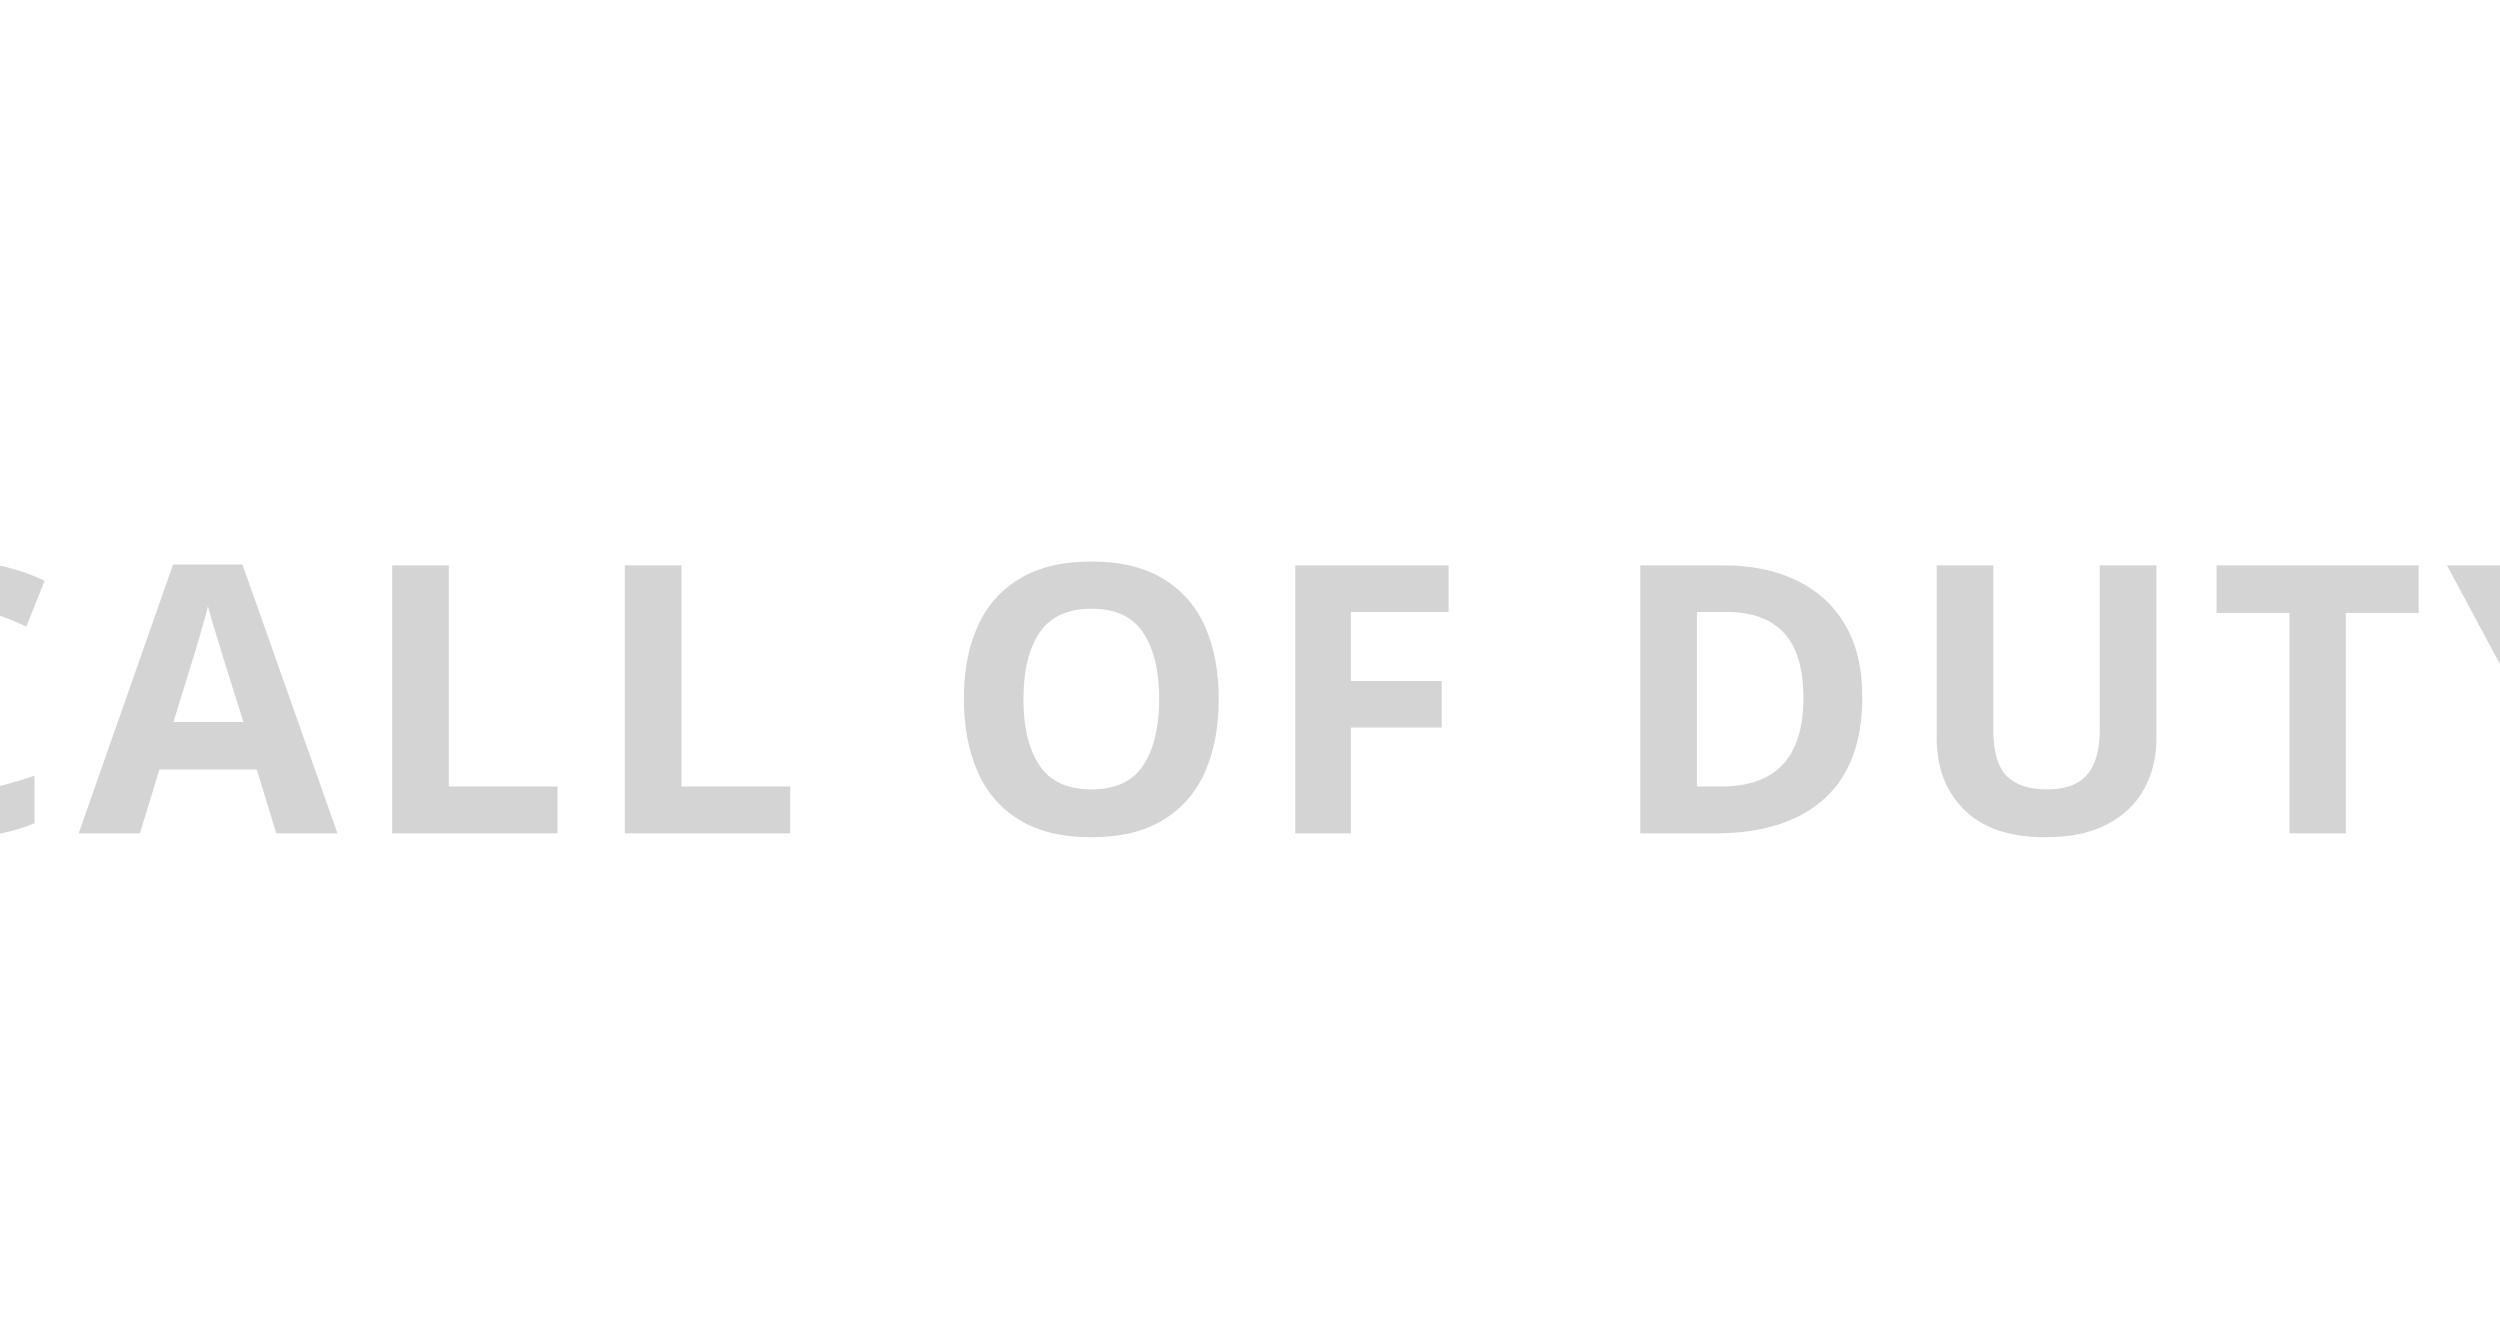
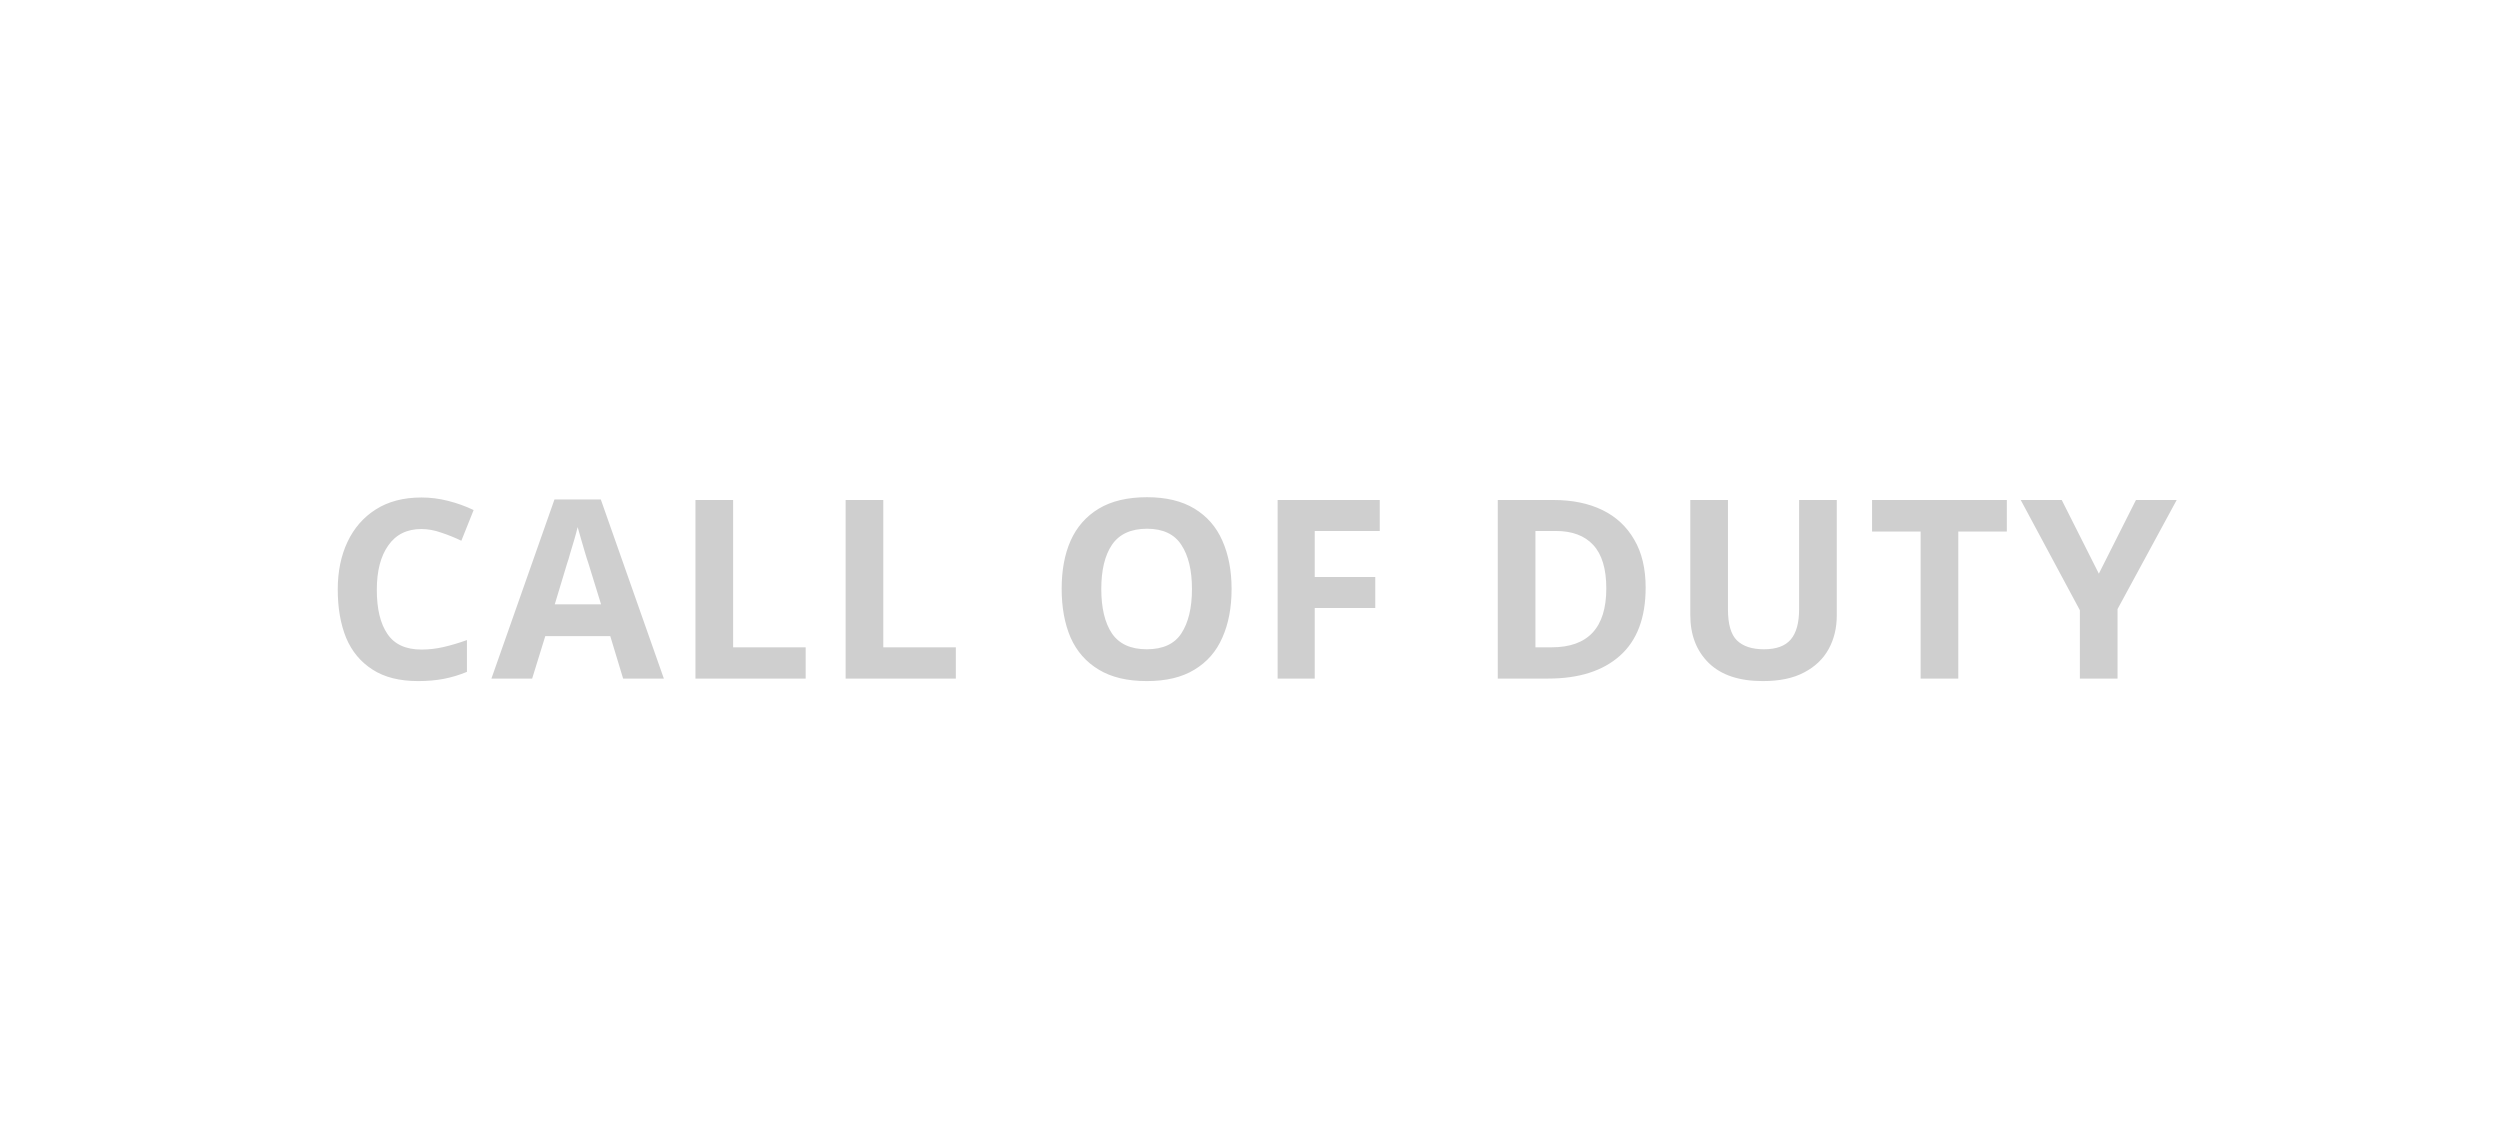
- <svg xmlns="http://www.w3.org/2000/svg" viewBox="0 0 120 64" fill="none">
-   <text x="60" y="40" text-anchor="middle" font-family="Arial Black, Impact, sans-serif" font-size="18" font-weight="900" letter-spacing="1" fill="#d4d4d4">CALL OF DUTY</text>
+ <svg xmlns="http://www.w3.org/2000/svg" viewBox="0 0 140 64" fill="none">
+   <text x="70" y="38" text-anchor="middle" font-family="Arial Black, Impact, sans-serif" font-size="14" font-weight="900" letter-spacing="0.5" fill="#cfcfcf">CALL OF DUTY</text>
</svg>
